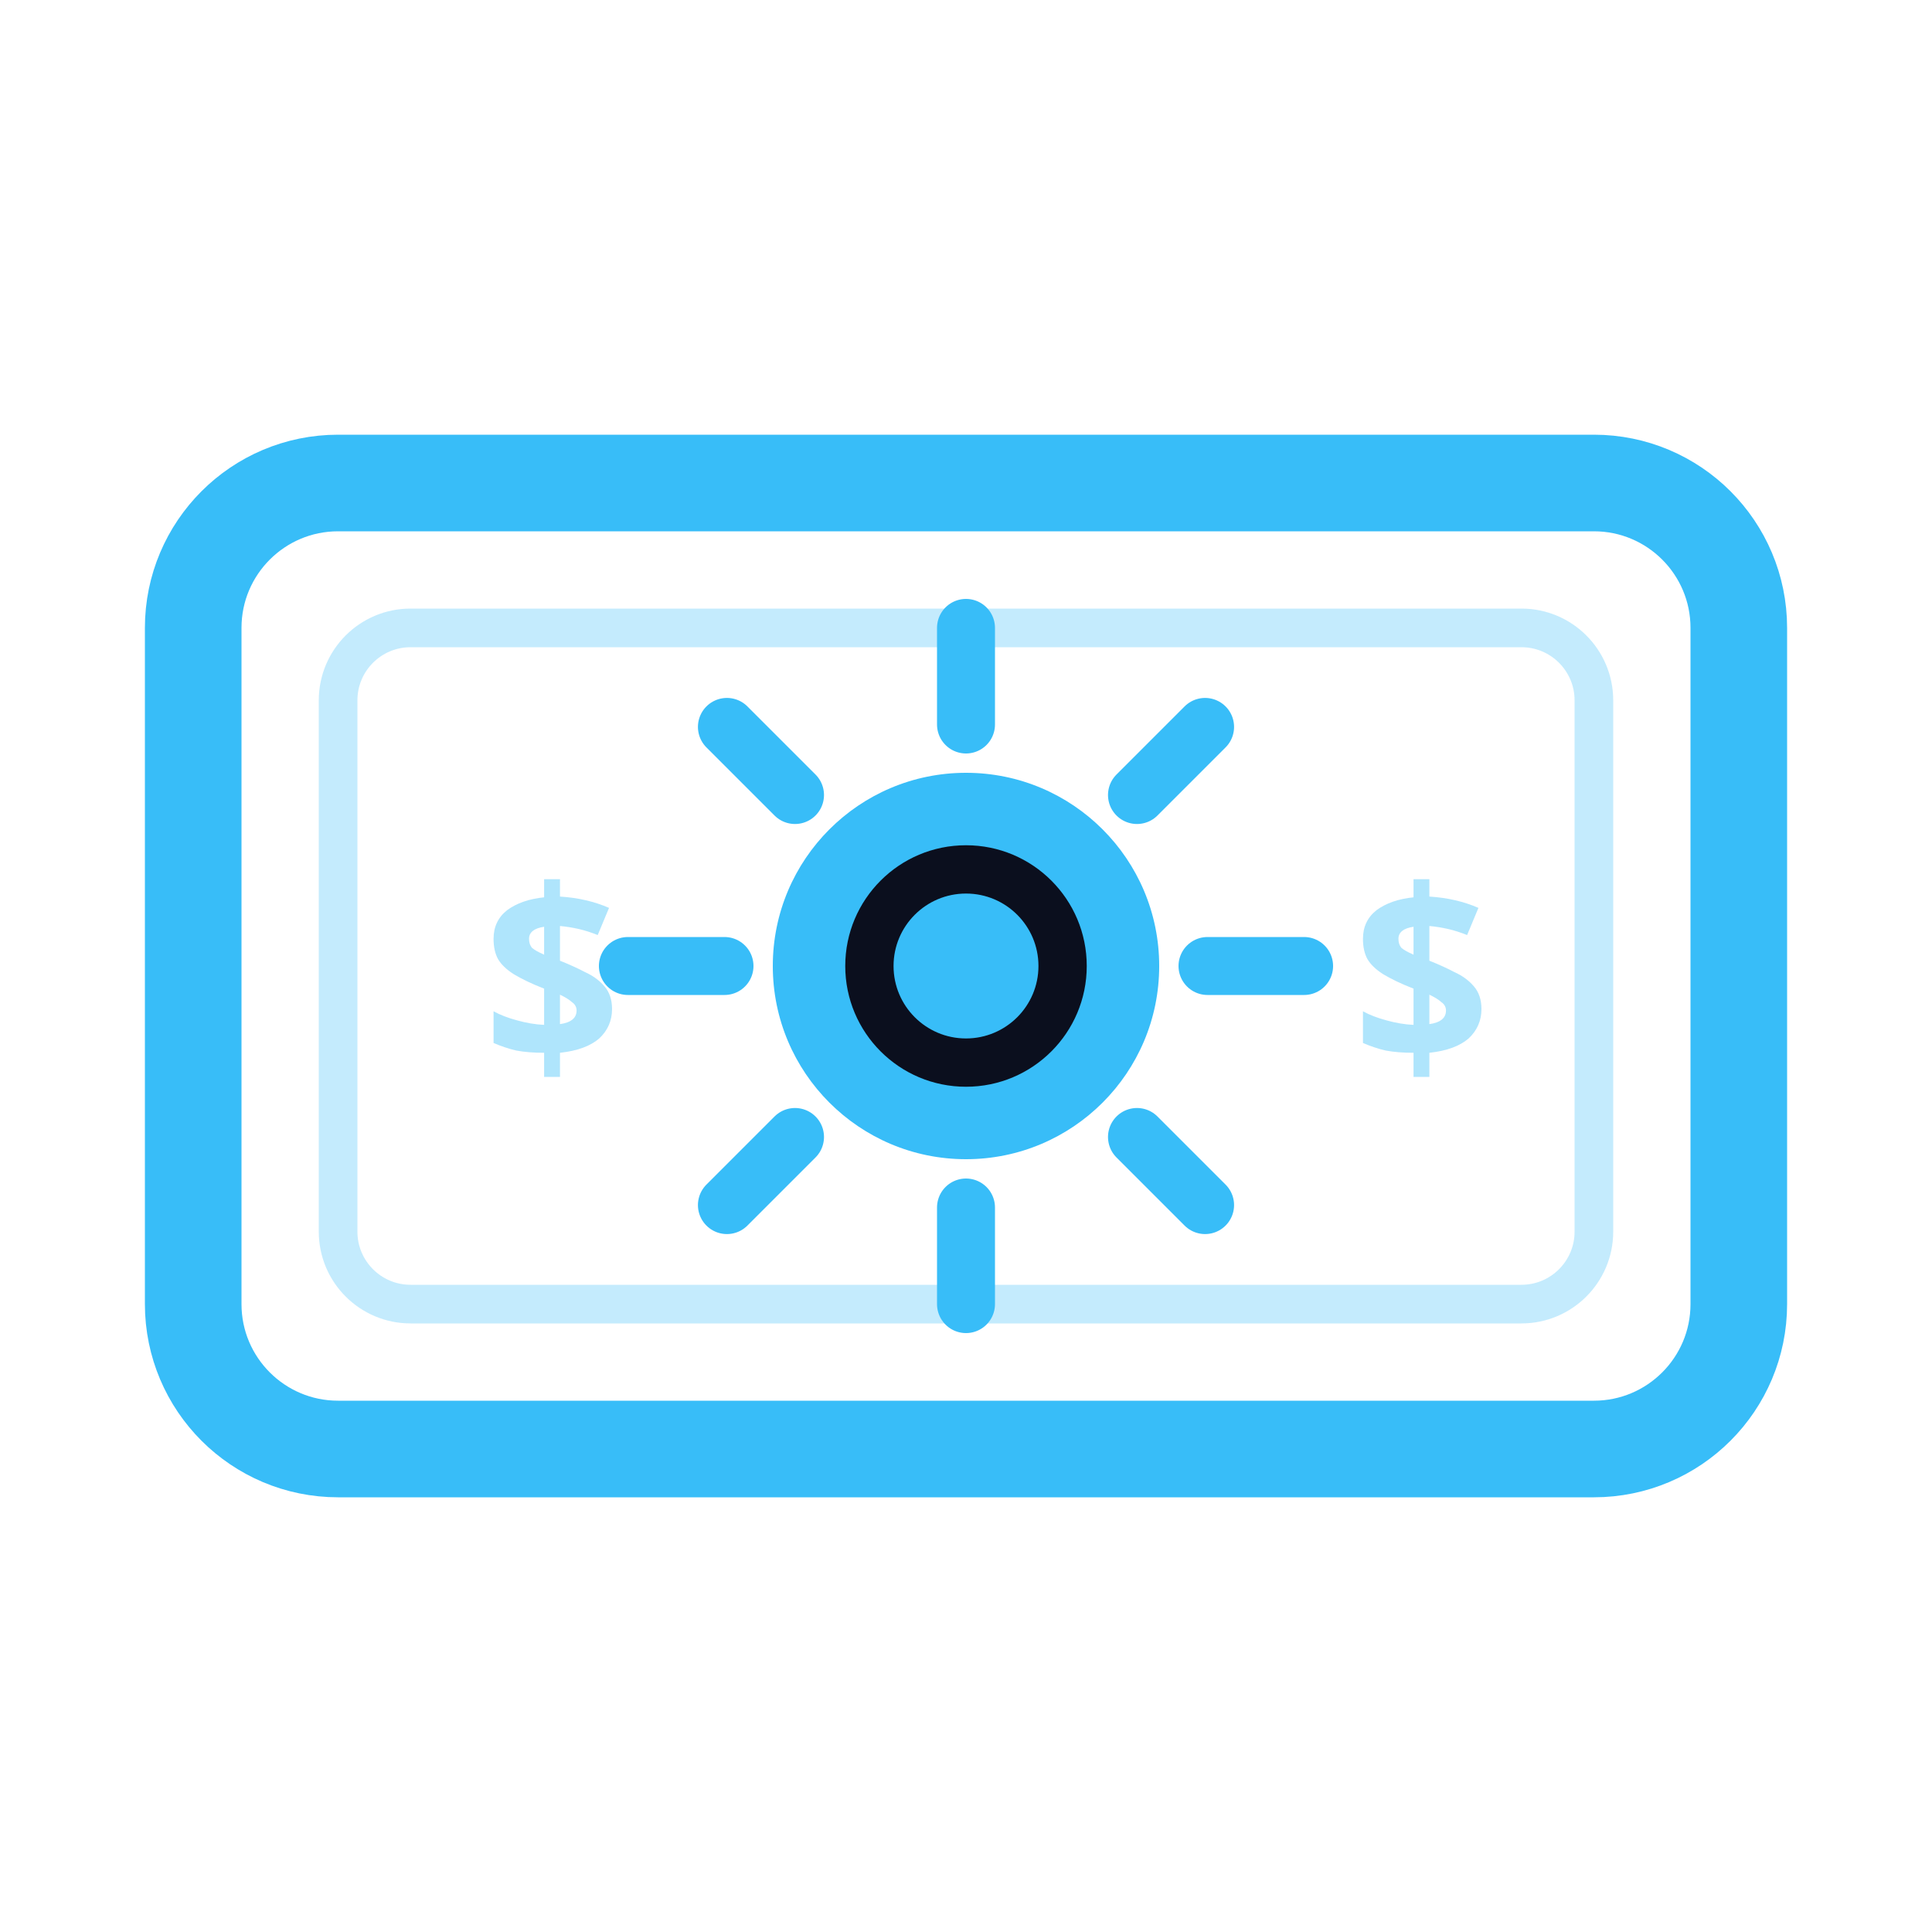
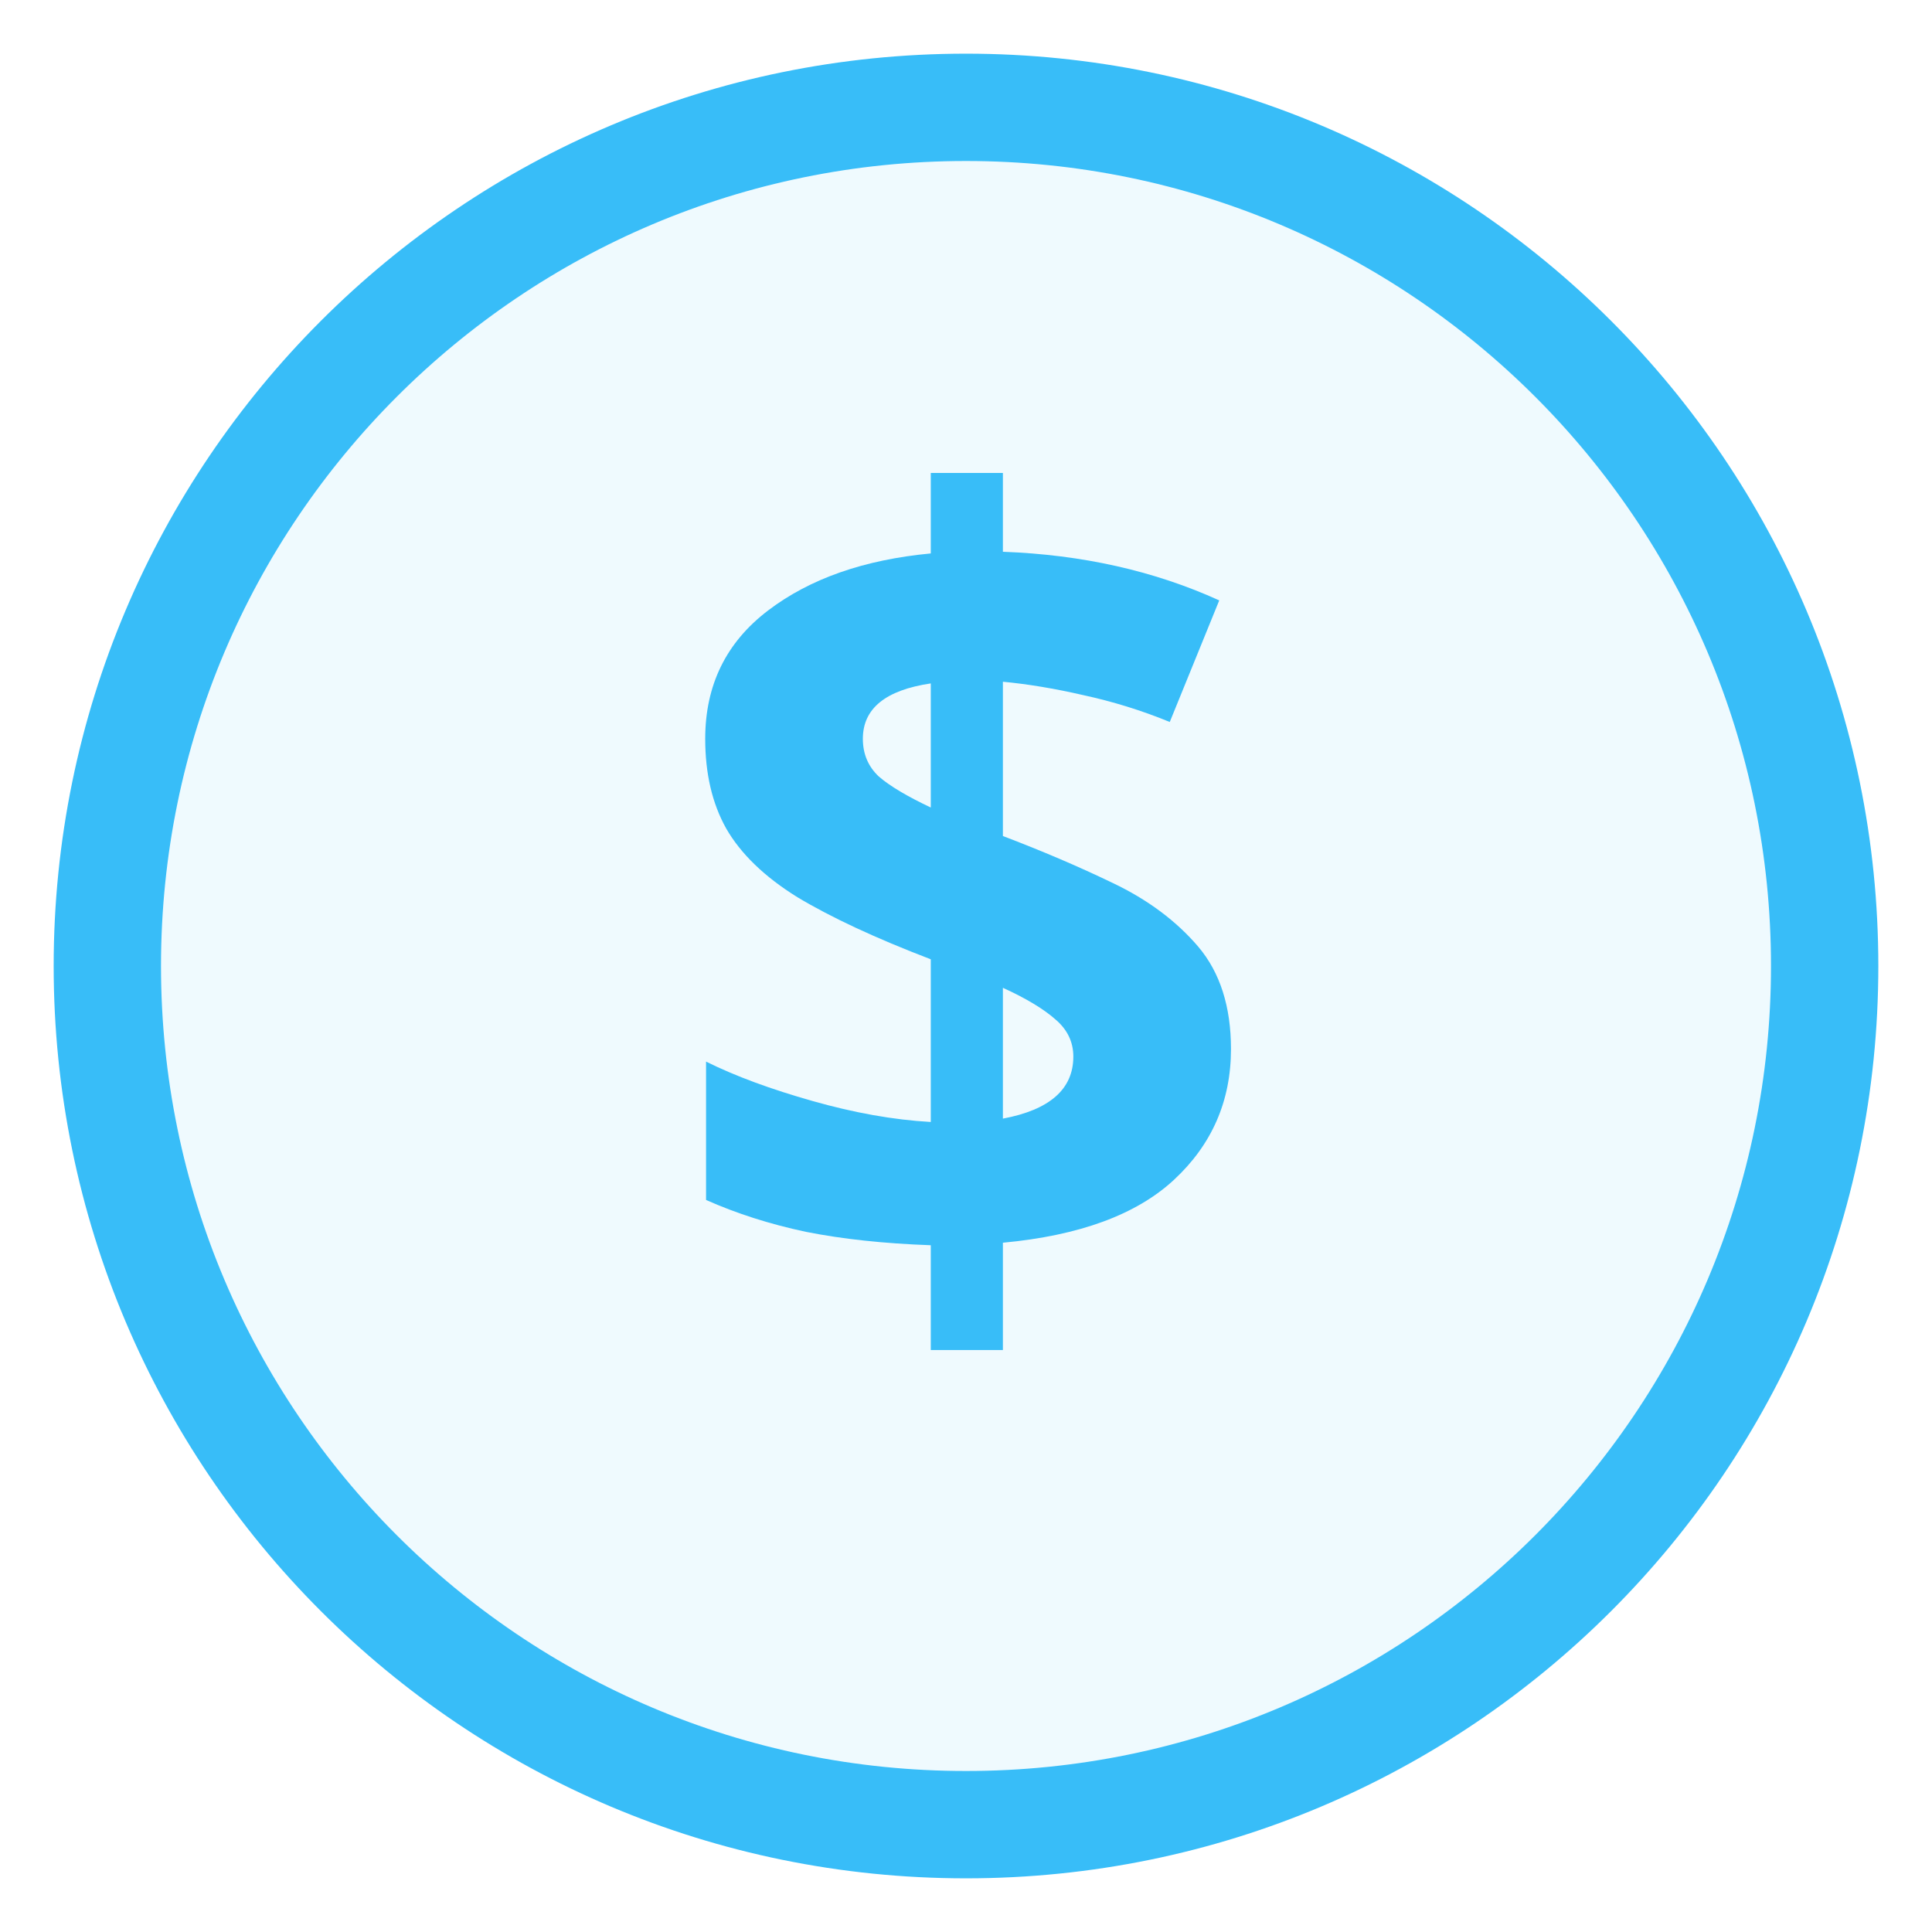
- <svg xmlns="http://www.w3.org/2000/svg" viewBox="0 0 40 40" fill="none">
-   <rect x="4" y="10" width="32" height="20" rx="3" stroke="#38bdf8" stroke-width="2" fill="none" />
-   <rect x="7" y="13" width="26" height="14" rx="1.5" stroke="#38bdf8" stroke-width="0.8" fill="none" opacity=".3" />
-   <circle cx="20" cy="20" r="4" fill="#38bdf8" />
-   <circle cx="20" cy="20" r="2.5" fill="#0b0f1e" />
-   <circle cx="20" cy="20" r="1.5" fill="#38bdf8" />
-   <g stroke="#38bdf8" stroke-width="1.2" stroke-linecap="round">
-     <line x1="20" y1="13" x2="20" y2="15" />
-     <line x1="20" y1="25" x2="20" y2="27" />
-     <line x1="13" y1="20" x2="15" y2="20" />
-     <line x1="25" y1="20" x2="27" y2="20" />
-     <line x1="15.05" y1="15.05" x2="16.46" y2="16.46" />
-     <line x1="23.54" y1="23.54" x2="24.95" y2="24.95" />
-     <line x1="24.95" y1="15.05" x2="23.54" y2="16.46" />
-     <line x1="16.46" y1="23.54" x2="15.05" y2="24.95" />
-   </g>
-   <text x="10" y="22" font-size="5" fill="#38bdf8" opacity=".4" font-family="sans-serif" font-weight="700">$</text>
-   <text x="28" y="22" font-size="5" fill="#38bdf8" opacity=".4" font-family="sans-serif" font-weight="700">$</text>
+ <svg xmlns="http://www.w3.org/2000/svg" viewBox="0 0 36 36" fill="none">
+   <circle cx="18" cy="18" r="16" stroke="#38bdf8" stroke-width="2" fill="rgba(56,189,248,0.08)" />
+   <text x="18" y="24" text-anchor="middle" font-size="20" font-weight="700" fill="#38bdf8" font-family="system-ui,sans-serif">$</text>
</svg>
